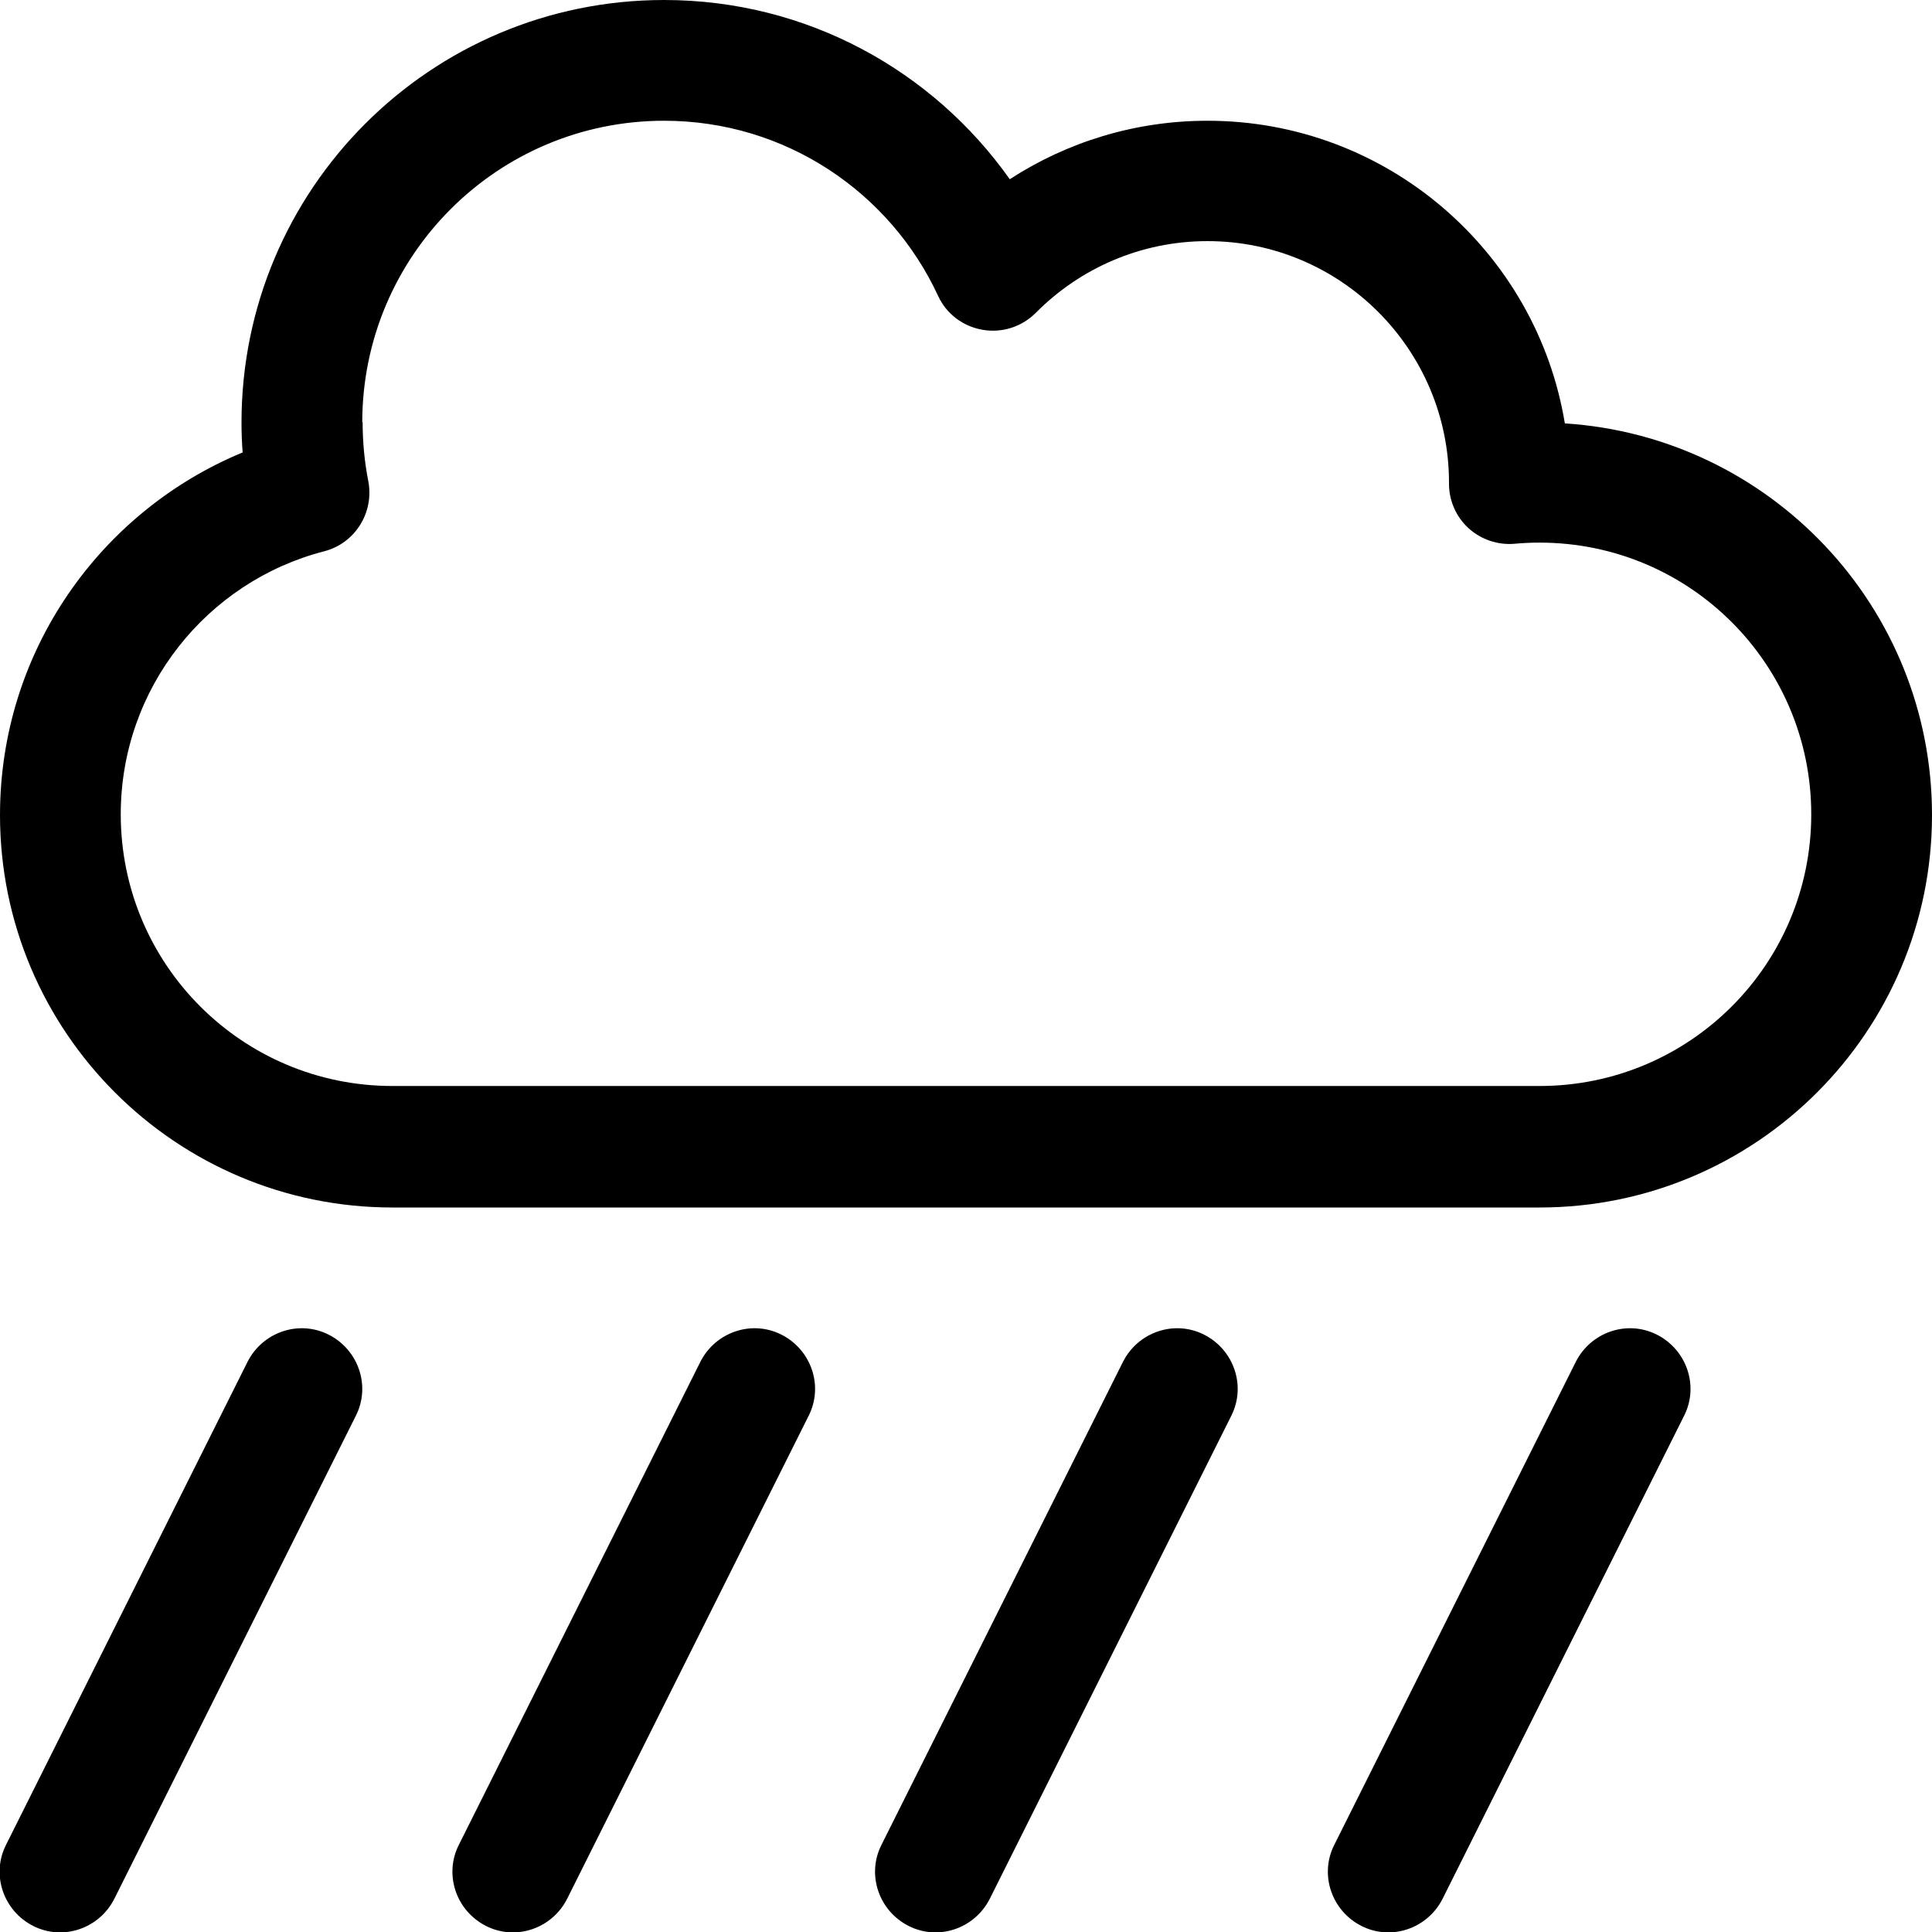
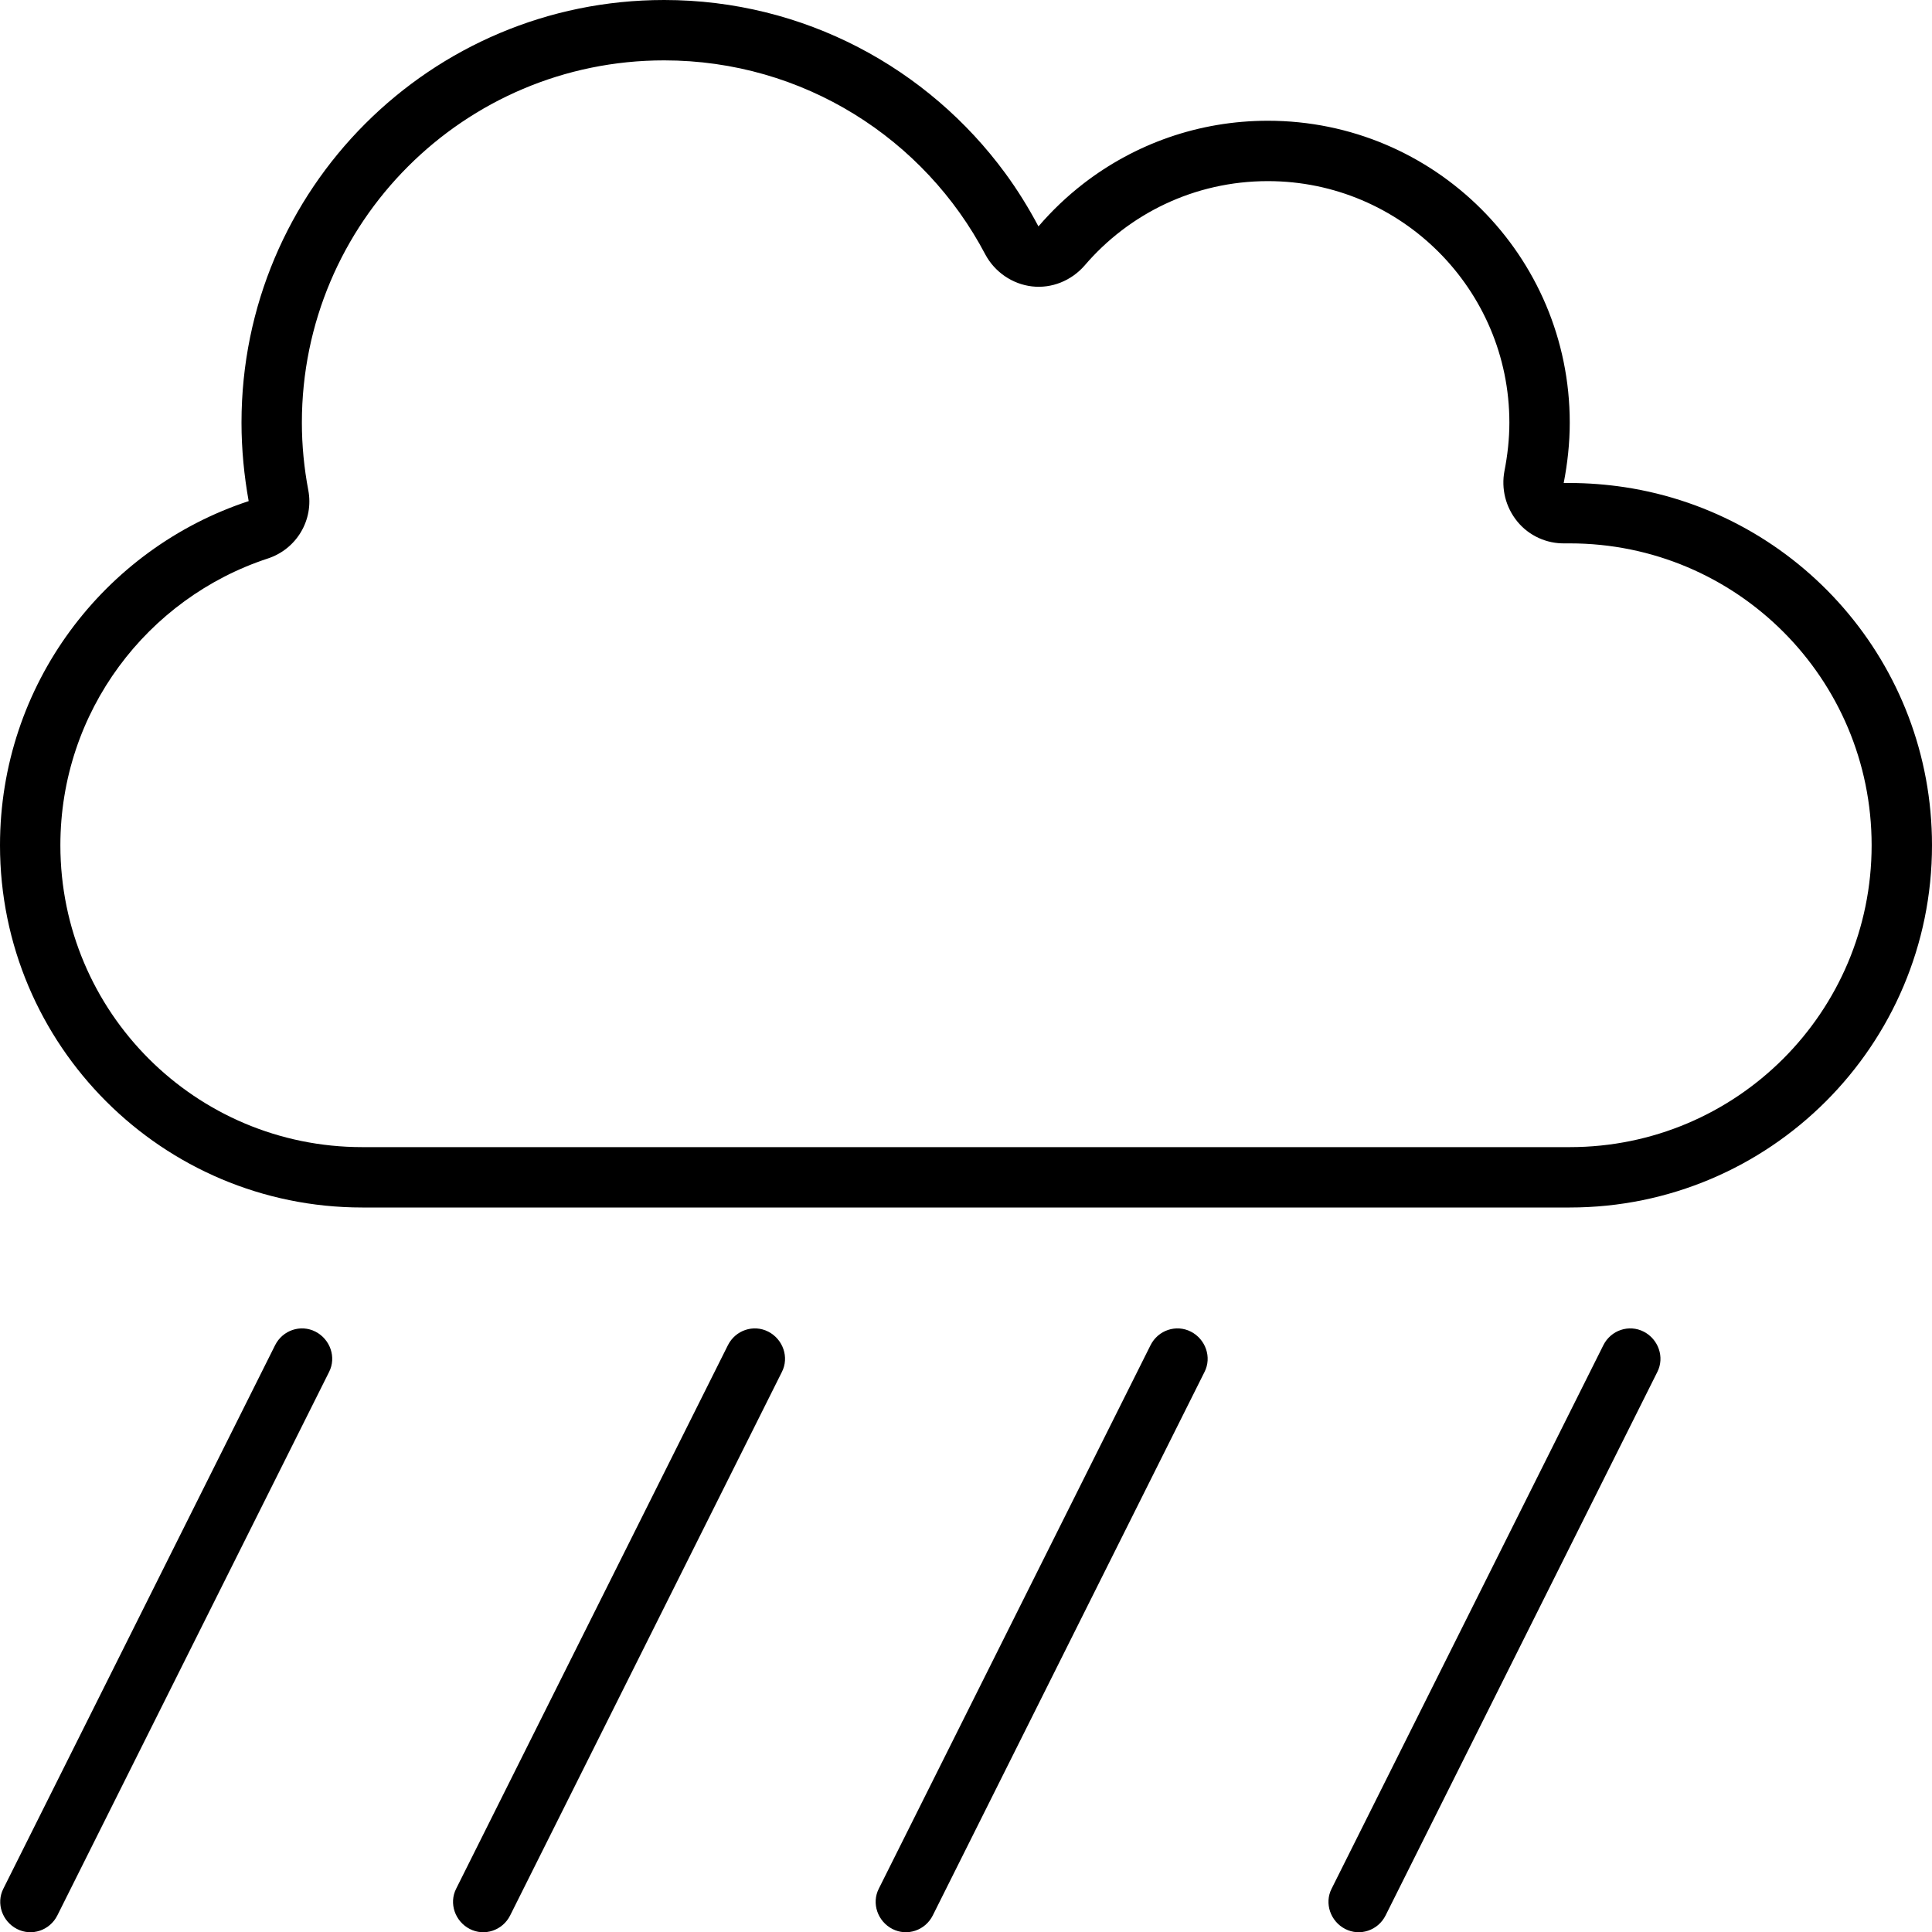
<svg xmlns="http://www.w3.org/2000/svg" viewBox="0 0 512 512">
-   <path d="M96 112c0-44.2 35.8-80 80-80c32.2 0 59.9 19 72.6 46.4c2.2 4.8 6.6 8.1 11.8 9s10.4-.8 14.1-4.5c11.6-11.7 27.7-19 45.5-19c35.3 0 64 28.7 64 64l0 .3c0 4.5 1.9 8.8 5.2 11.8s7.8 4.5 12.2 4.1c2.2-.2 4.3-.3 6.6-.3c39.8 0 72 32.2 72 72s-32.2 72-72 72H104c-39.8 0-72-32.2-72-72c0-33.5 22.9-61.7 53.9-69.7c8.2-2.1 13.3-10.3 11.7-18.6c-1-5.1-1.5-10.3-1.5-15.7zM512 216c0-55.2-43-100.3-97.3-103.8C407.2 66.7 367.6 32 320 32c-19.3 0-37.3 5.7-52.4 15.5C247.3 18.8 213.9 0 176 0C114.1 0 64 50.1 64 112c0 2.6 .1 5.3 .3 7.9C26.6 135.5 0 172.6 0 216c0 57.4 46.6 104 104 104H408c57.4 0 104-46.6 104-104zM94.3 375.2c4-7.9 .7-17.5-7.2-21.5s-17.5-.7-21.5 7.2l-64 128c-4 7.9-.7 17.5 7.2 21.5s17.5 .7 21.5-7.2l64-128zm120 0c4-7.9 .7-17.5-7.2-21.5s-17.5-.7-21.5 7.2l-64 128c-4 7.9-.7 17.5 7.2 21.5s17.5 .7 21.5-7.2l64-128zm112 0c4-7.9 .7-17.5-7.2-21.5s-17.5-.7-21.5 7.2l-64 128c-4 7.9-.7 17.5 7.2 21.5s17.5 .7 21.5-7.2l64-128zm120 0c4-7.9 .7-17.5-7.2-21.5s-17.5-.7-21.5 7.2l-64 128c-4 7.9-.7 17.5 7.2 21.5s17.5 .7 21.5-7.2l64-128z" />
+   <path d="M398.7 124.8c.8-4.1 1.3-8.4 1.3-12.8c0-35.3-28.7-64-64-64c-19.5 0-36.9 8.7-48.6 22.4c-3.5 4-8.7 6.1-13.9 5.5s-9.9-3.8-12.4-8.5C245 36.8 212.9 16 176 16c-53 0-96 43-96 96c0 6.1 .6 12.1 1.7 17.9c1.5 7.9-3.1 15.6-10.7 18.1C39 158.5 16 188.6 16 224c0 44.2 35.8 80 80 80H416c44.2 0 80-35.8 80-80s-35.8-80-80-80c-.4 0-.9 0-1.3 0c-4.8 .1-9.5-2-12.6-5.8s-4.3-8.7-3.4-13.4zM176 0c37.1 0 70 18.1 90.4 45.9c3.3 4.5 6.2 9.2 8.8 14.1c3.6-4.2 7.6-8 12-11.4C300.7 38.2 317.6 32 336 32c44.2 0 80 35.8 80 80c0 5.5-.6 10.8-1.6 16c.5 0 1.1 0 1.6 0c4.9 0 9.8 .4 14.5 1.1c46.2 7 81.5 46.8 81.5 94.9c0 53-43 96-96 96H96c-53 0-96-43-96-96c0-42.5 27.6-78.6 65.9-91.2C64.7 126.1 64 119.1 64 112C64 50.1 114.1 0 176 0zM87.2 363.6l-72 144c-2 4-6.8 5.6-10.7 3.6s-5.6-6.8-3.6-10.7l72-144c2-4 6.8-5.6 10.7-3.6s5.6 6.8 3.6 10.7zm120 0l-72 144c-2 4-6.8 5.6-10.7 3.6s-5.6-6.8-3.6-10.7l72-144c2-4 6.8-5.6 10.7-3.6s5.6 6.8 3.6 10.7zm112 0l-72 144c-2 4-6.8 5.6-10.7 3.6s-5.6-6.8-3.6-10.7l72-144c2-4 6.8-5.6 10.7-3.6s5.6 6.8 3.6 10.7zm120 0l-72 144c-2 4-6.8 5.6-10.7 3.6s-5.6-6.8-3.6-10.7l72-144c2-4 6.8-5.6 10.7-3.6s5.6 6.8 3.6 10.7z" />
</svg>
